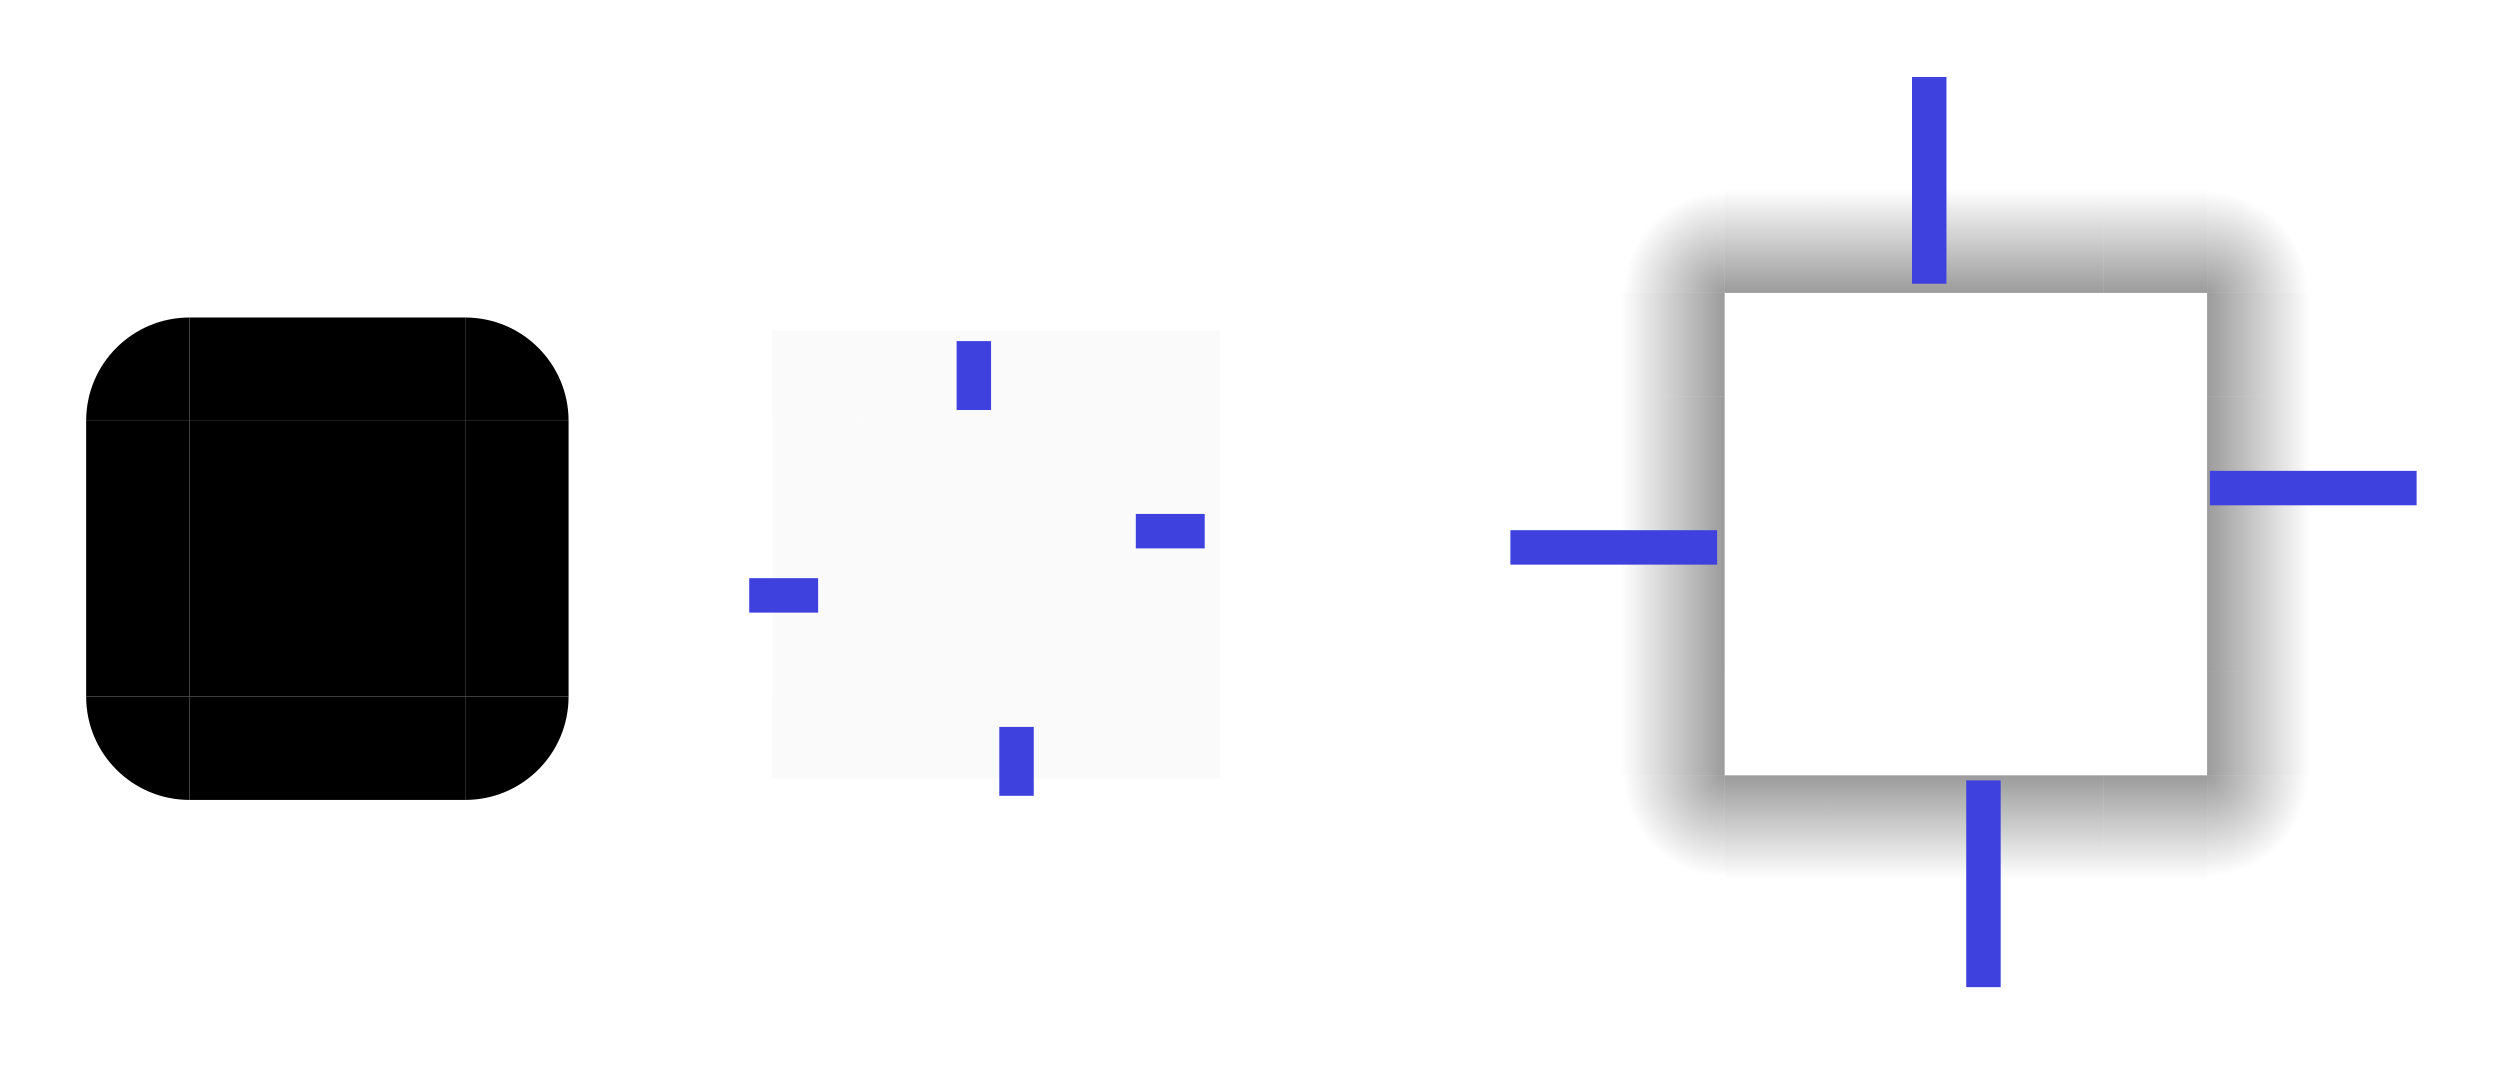
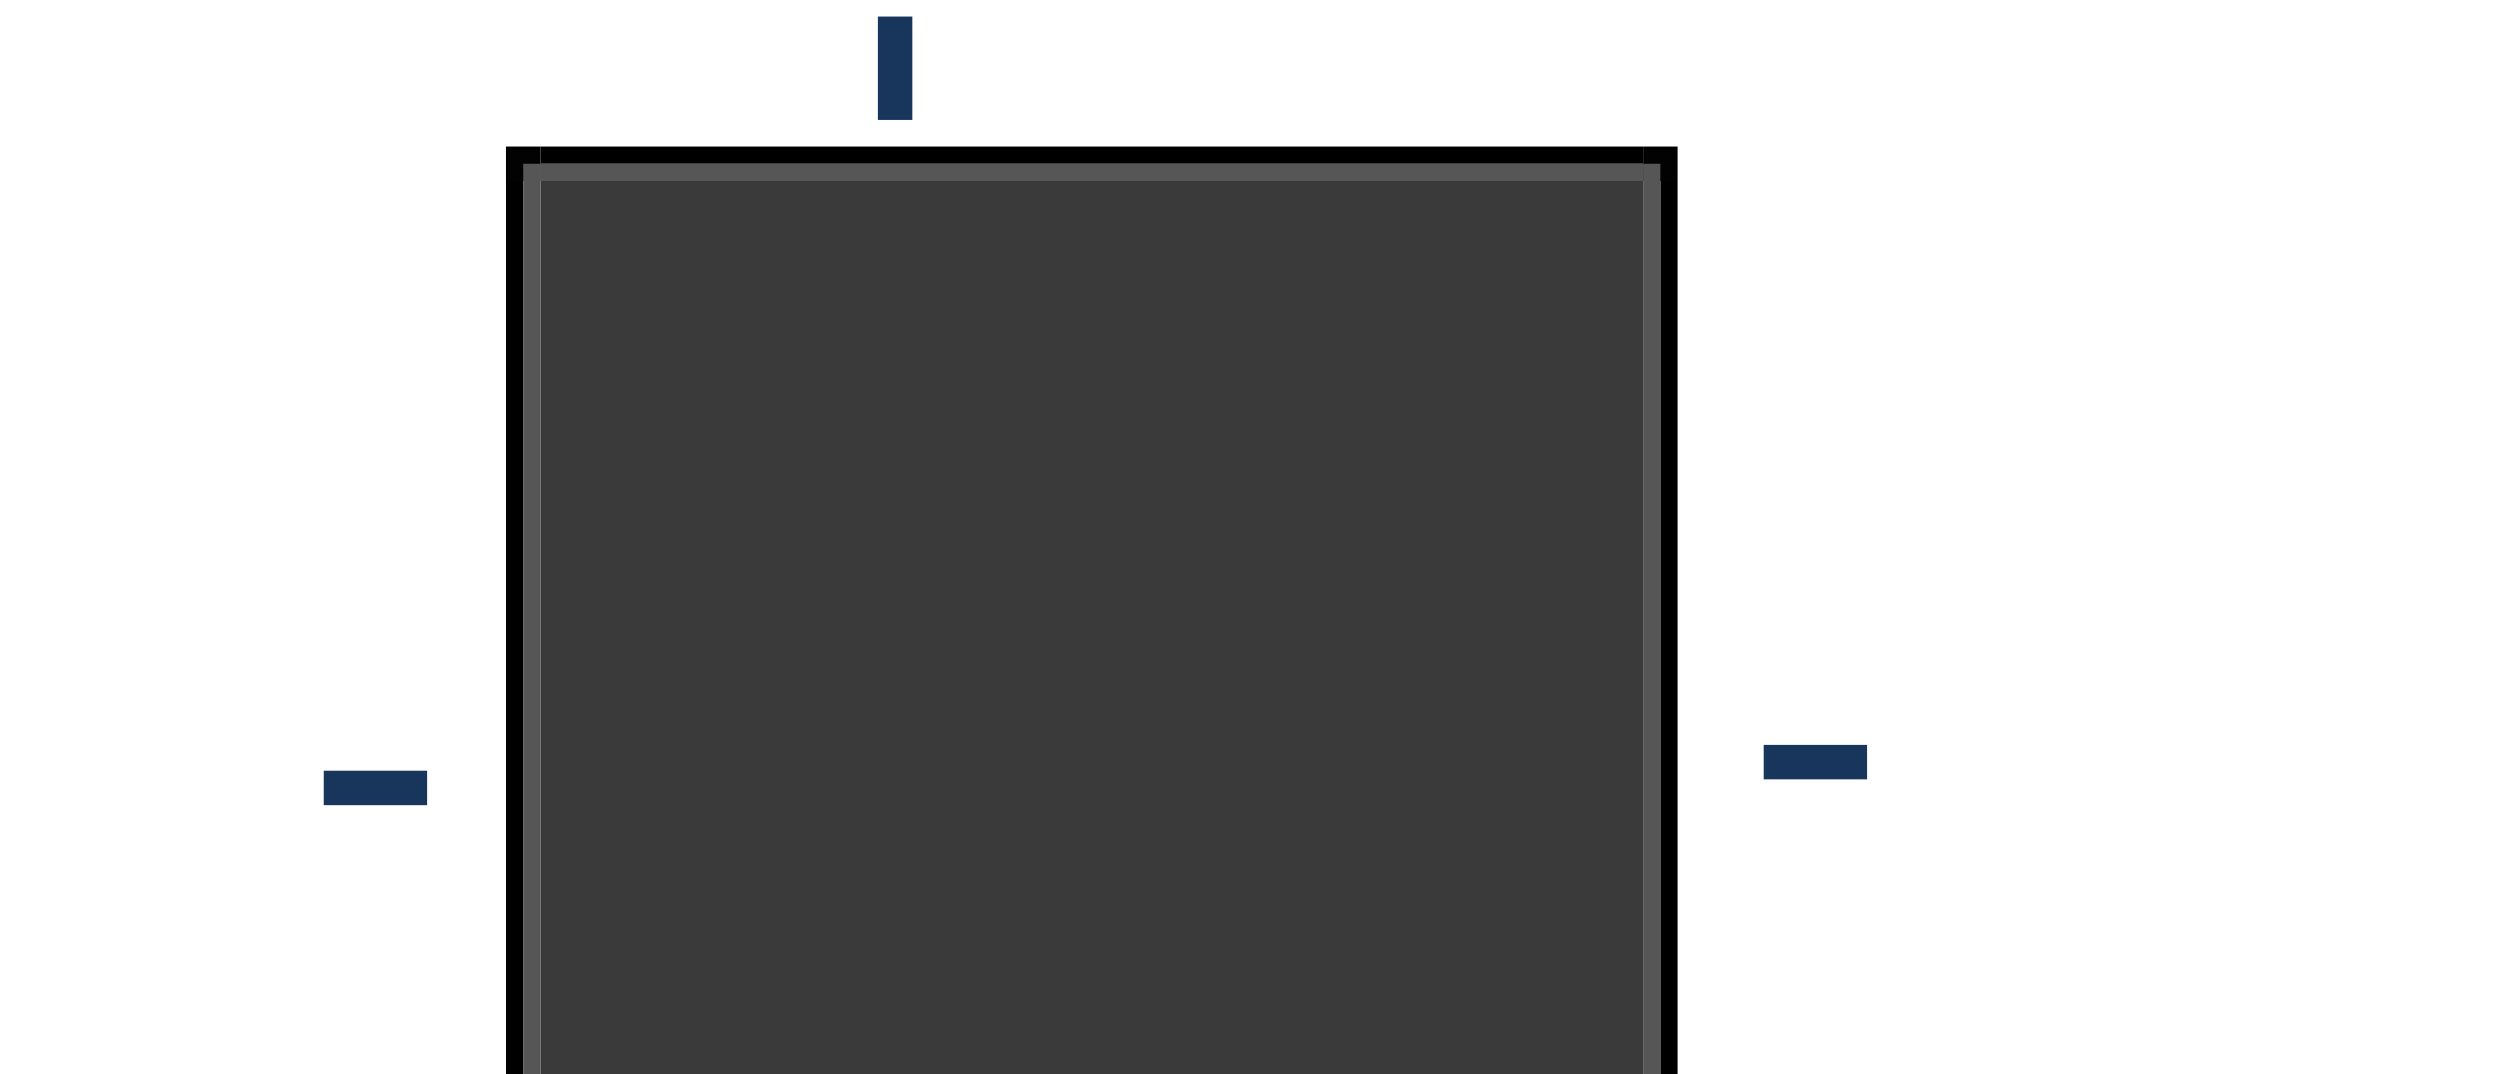
- <svg xmlns="http://www.w3.org/2000/svg" xmlns:ns1="http://www.openswatchbook.org/uri/2009/osb" xmlns:xlink="http://www.w3.org/1999/xlink" id="svg3642" viewBox="0 0 145.1 62.294" version="1.0" height="62.294" width="145.1">
-   <defs id="defs3644">
-     <linearGradient id="linearGradient1227">
-       <stop id="stop1223" offset="0" style="stop-color:#010101;stop-opacity:0.384" />
-       <stop id="stop1225" offset="1" style="stop-color:#000000;stop-opacity:0;" />
-     </linearGradient>
-     <linearGradient id="linearGradient1221">
-       <stop id="stop1217" offset="0" style="stop-color:#010101;stop-opacity:0.384" />
-       <stop id="stop1219" offset="1" style="stop-color:#000000;stop-opacity:0;" />
-     </linearGradient>
-     <linearGradient id="linearGradient1215">
-       <stop id="stop1211" offset="0" style="stop-color:#010101;stop-opacity:0.384" />
-       <stop id="stop1213" offset="1" style="stop-color:#000000;stop-opacity:0;" />
-     </linearGradient>
-     <linearGradient id="linearGradient1209">
-       <stop id="stop1205" offset="0" style="stop-color:#010101;stop-opacity:0.384" />
-       <stop id="stop1207" offset="1" style="stop-color:#000000;stop-opacity:0;" />
-     </linearGradient>
-     <linearGradient id="linearGradient1203">
-       <stop id="stop1199" offset="0" style="stop-color:#010101;stop-opacity:0.384" />
-       <stop id="stop1201" offset="1" style="stop-color:#000000;stop-opacity:0;" />
-     </linearGradient>
-     <linearGradient id="linearGradient1197">
-       <stop id="stop1193" offset="0" style="stop-color:#010101;stop-opacity:0.384" />
-       <stop id="stop1195" offset="1" style="stop-color:#000000;stop-opacity:0;" />
-     </linearGradient>
-     <linearGradient id="linearGradient1191">
-       <stop id="stop1187" offset="0" style="stop-color:#010101;stop-opacity:0.384" />
-       <stop id="stop1189" offset="1" style="stop-color:#000000;stop-opacity:0;" />
-     </linearGradient>
-     <linearGradient id="linearGradient1185">
-       <stop id="stop1181" offset="0" style="stop-color:#010101;stop-opacity:0.384" />
-       <stop id="stop1183" offset="1" style="stop-color:#000000;stop-opacity:0;" />
-     </linearGradient>
-     <linearGradient id="linearGradient1179">
-       <stop id="stop1175" offset="0" style="stop-color:#010101;stop-opacity:0.384" />
-       <stop id="stop1177" offset="1" style="stop-color:#000000;stop-opacity:0;" />
-     </linearGradient>
-     <linearGradient id="linearGradient1173">
-       <stop id="stop1169" offset="0" style="stop-color:#010101;stop-opacity:0.384" />
-       <stop id="stop1171" offset="1" style="stop-color:#000000;stop-opacity:0;" />
-     </linearGradient>
-     <linearGradient id="linearGradient1167">
-       <stop id="stop1163" offset="0" style="stop-color:#010101;stop-opacity:0.384" />
-       <stop id="stop1165" offset="1" style="stop-color:#000000;stop-opacity:0;" />
-     </linearGradient>
-     <linearGradient id="linearGradient1161">
-       <stop id="stop1157" offset="0" style="stop-color:#010101;stop-opacity:0.384" />
-       <stop id="stop1159" offset="1" style="stop-color:#000000;stop-opacity:0;" />
-     </linearGradient>
-     <linearGradient id="linearGradient1155">
-       <stop id="stop1151" offset="0" style="stop-color:#010101;stop-opacity:0.384" />
-       <stop id="stop1153" offset="1" style="stop-color:#000000;stop-opacity:0;" />
-     </linearGradient>
-     <linearGradient id="linearGradient1149">
-       <stop id="stop1145" offset="0" style="stop-color:#010101;stop-opacity:0.384" />
-       <stop id="stop1147" offset="1" style="stop-color:#000000;stop-opacity:0;" />
-     </linearGradient>
-     <linearGradient id="border" ns1:paint="solid">
-       <stop style="stop-color:#ffffff;stop-opacity:0.753;" offset="0" id="stop955" />
-     </linearGradient>
-     <linearGradient id="linearGradient2586">
-       <stop style="stop-color:#010101;stop-opacity:0.384" offset="0" id="stop2580" />
-       <stop style="stop-color:#000000;stop-opacity:0;" offset="1" id="stop2584" />
-     </linearGradient>
-     <linearGradient id="linearGradient2570">
-       <stop style="stop-color:#010101;stop-opacity:0.384" offset="0" id="stop2564" />
-       <stop style="stop-color:#000000;stop-opacity:0;" offset="1" id="stop2568" />
-     </linearGradient>
-     <linearGradient ns1:paint="solid" id="linearGradient3635">
-       <stop id="stop3633" offset="0" style="stop-color:#000000;stop-opacity:1;" />
-     </linearGradient>
-     <linearGradient ns1:paint="solid" id="linearGradient2006">
-       <stop id="stop2004" offset="0" style="stop-color:#000000;stop-opacity:1;" />
-     </linearGradient>
-     <linearGradient ns1:paint="solid" id="linearGradient852">
-       <stop id="stop850" offset="0" style="stop-color:#3f41df;stop-opacity:1;" />
-     </linearGradient>
-     <linearGradient ns1:paint="solid" id="North_Panel">
-       <stop id="stop844" offset="0" style="stop-color:#f8f8f8;stop-opacity:0.753;" />
-     </linearGradient>
-     <linearGradient ns1:paint="solid" id="Shadow">
-       <stop style="stop-color:#42f442;stop-opacity:1;" offset="0" stop-color="#424242" id="stop7100" />
-     </linearGradient>
-     <linearGradient ns1:paint="solid" id="linearGradient4795">
-       <stop offset="0" id="stop4793" />
-     </linearGradient>
-     <linearGradient ns1:paint="solid" id="linearGradient4740">
-       <stop offset="0" stop-color="#ccc" id="stop4738" />
-     </linearGradient>
-     <linearGradient xlink:href="#North_Panel" id="linearGradient1364" gradientUnits="userSpaceOnUse" gradientTransform="matrix(0.3333333,0,0,0.3333333,48.65849,20.19101)" x1="3.5" y1="36" x2="51.5" y2="36" />
-     <linearGradient xlink:href="#North_Panel" id="linearGradient1366" gradientUnits="userSpaceOnUse" gradientTransform="matrix(0.3333333,0,0,5,49.02221,-49.63056)" x1="3.5" y1="11.5" x2="51.5" y2="11.5" />
-     <linearGradient xlink:href="#linearGradient852" id="linearGradient1825" gradientUnits="userSpaceOnUse" gradientTransform="matrix(0.04166667,0,0,12,110.8267,-127.5333)" x1="3.5" y1="11.5" x2="51.5" y2="11.5" />
-     <linearGradient xlink:href="#linearGradient852" id="linearGradient1829" gradientUnits="userSpaceOnUse" gradientTransform="matrix(0.04166667,0,0,12,113.9742,-86.70617)" x1="3.5" y1="11.5" x2="51.5" y2="11.5" />
-     <linearGradient xlink:href="#linearGradient852" id="linearGradient1833" gradientUnits="userSpaceOnUse" gradientTransform="matrix(0.25,0,0,2,127.386,5.328414)" x1="3.5" y1="11.5" x2="51.5" y2="11.5" />
-     <linearGradient xlink:href="#linearGradient852" id="linearGradient1837" gradientUnits="userSpaceOnUse" gradientTransform="matrix(0.25,0,0,2,86.78721,8.7719)" x1="3.5" y1="11.5" x2="51.5" y2="11.5" />
-     <linearGradient xlink:href="#linearGradient852" id="linearGradient2472" gradientUnits="userSpaceOnUse" gradientTransform="matrix(0.04166667,0,0,4,29.32936,140.0783)" x1="12" y1="-52" x2="60" y2="-52" />
-     <linearGradient xlink:href="#linearGradient852" id="linearGradient2476" gradientUnits="userSpaceOnUse" gradientTransform="matrix(0.04166667,0,0,4,33.05651,162.5164)" x1="12" y1="-52" x2="60" y2="-52" />
-     <linearGradient xlink:href="#linearGradient852" id="linearGradient2480" gradientUnits="userSpaceOnUse" gradientTransform="matrix(0.08333334,0,0,2,18.79742,47.47839)" x1="12" y1="-52" x2="60" y2="-52" />
-     <linearGradient xlink:href="#linearGradient852" id="linearGradient2484" gradientUnits="userSpaceOnUse" gradientTransform="matrix(0.08333334,0,0,2,41.18888,45.00122)" x1="12" y1="-52" x2="60" y2="-52" />
-     <linearGradient xlink:href="#linearGradient1149" id="linearGradient2494" x1="98.31" y1="32.575" x2="98.31" y2="23.677" gradientUnits="userSpaceOnUse" gradientTransform="matrix(1,0,0,0.6666667,58.02301,-4.296187)" />
-     <radialGradient xlink:href="#linearGradient1167" id="radialGradient2516" cx="108.871" cy="-31.803" fx="108.871" fy="-31.803" r="9" gradientUnits="userSpaceOnUse" gradientTransform="matrix(0,0.6540418,-0.6531538,0,120.203,-88.35168)" />
-     <linearGradient xlink:href="#border" id="linearGradient934" gradientUnits="userSpaceOnUse" gradientTransform="matrix(0,0.125,-6,0,-239.1739,4.906309)" x1="12" y1="-52" x2="60" y2="-52" />
-     <linearGradient xlink:href="#North_Panel" id="linearGradient952" gradientUnits="userSpaceOnUse" gradientTransform="matrix(0.1041667,0,0,5,6.156251,187.6738)" x1="12" y1="-52" x2="60" y2="-52" />
-     <linearGradient xlink:href="#border" id="linearGradient959" x1="50.189" y1="4.869" x2="66.189" y2="4.869" gradientUnits="userSpaceOnUse" />
-     <linearGradient xlink:href="#North_Panel" id="linearGradient973" gradientUnits="userSpaceOnUse" gradientTransform="matrix(0.3333333,0,0,5,49.02221,-49.63056)" x1="3.5" y1="11.5" x2="51.5" y2="11.5" />
-     <linearGradient xlink:href="#border" id="linearGradient975" gradientUnits="userSpaceOnUse" x1="50.189" y1="4.869" x2="66.189" y2="4.869" />
-     <linearGradient xlink:href="#North_Panel" id="linearGradient983" gradientUnits="userSpaceOnUse" gradientTransform="matrix(0.3333333,0,0,5,49.02221,-49.63056)" x1="3.5" y1="11.5" x2="51.5" y2="11.5" />
-     <linearGradient xlink:href="#border" id="linearGradient985" gradientUnits="userSpaceOnUse" x1="50.189" y1="4.869" x2="66.189" y2="4.869" />
-     <linearGradient xlink:href="#North_Panel" id="linearGradient993" gradientUnits="userSpaceOnUse" gradientTransform="matrix(0.3333333,0,0,5,49.02221,-49.63056)" x1="3.5" y1="11.5" x2="51.5" y2="11.5" />
-     <linearGradient xlink:href="#border" id="linearGradient995" gradientUnits="userSpaceOnUse" x1="50.189" y1="4.869" x2="66.189" y2="4.869" />
-     <linearGradient xlink:href="#border" id="linearGradient1003" gradientUnits="userSpaceOnUse" gradientTransform="matrix(0,0.125,-6,0,-239.1739,4.906309)" x1="12" y1="-52" x2="60" y2="-52" />
-     <linearGradient xlink:href="#North_Panel" id="linearGradient1005" gradientUnits="userSpaceOnUse" gradientTransform="matrix(0.1041667,0,0,5,6.156251,187.6738)" x1="12" y1="-52" x2="60" y2="-52" />
-     <linearGradient xlink:href="#border" id="linearGradient1013" gradientUnits="userSpaceOnUse" gradientTransform="matrix(0,0.125,-6,0,-239.1739,4.906309)" x1="12" y1="-52" x2="60" y2="-52" />
-     <linearGradient xlink:href="#North_Panel" id="linearGradient1015" gradientUnits="userSpaceOnUse" gradientTransform="matrix(0.1041667,0,0,5,6.156251,187.6738)" x1="12" y1="-52" x2="60" y2="-52" />
-     <linearGradient xlink:href="#border" id="linearGradient1023" gradientUnits="userSpaceOnUse" gradientTransform="matrix(0,0.125,-6,0,-239.1739,4.906309)" x1="12" y1="-52" x2="60" y2="-52" />
-     <linearGradient xlink:href="#North_Panel" id="linearGradient1025" gradientUnits="userSpaceOnUse" gradientTransform="matrix(0.1041667,0,0,5,6.156251,187.6738)" x1="12" y1="-52" x2="60" y2="-52" />
-     <linearGradient xlink:href="#linearGradient1191" id="linearGradient1033" gradientUnits="userSpaceOnUse" gradientTransform="matrix(1,0,0,0.6666667,58.02301,-4.296187)" x1="98.31" y1="32.575" x2="98.31" y2="23.677" />
-     <linearGradient xlink:href="#linearGradient1155" id="linearGradient1051" gradientUnits="userSpaceOnUse" gradientTransform="matrix(0.375,0,0,0.6666667,101.2206,-4.671414)" x1="98.31" y1="32.575" x2="98.31" y2="23.677" />
-     <linearGradient xlink:href="#linearGradient1161" id="linearGradient1057" gradientUnits="userSpaceOnUse" gradientTransform="matrix(0.375,0,0,0.6666667,-16.60946,-162.7925)" x1="98.31" y1="32.575" x2="98.31" y2="23.677" />
-     <radialGradient xlink:href="#linearGradient1185" id="radialGradient1085" gradientUnits="userSpaceOnUse" gradientTransform="matrix(0,0.6540418,-0.6531538,0,120.203,-88.35168)" cx="108.871" cy="-31.803" fx="108.871" fy="-31.803" r="9" />
-     <linearGradient xlink:href="#linearGradient1173" id="linearGradient1087" gradientUnits="userSpaceOnUse" gradientTransform="matrix(0.375,0,0,0.6666667,101.2206,-4.671414)" x1="98.31" y1="32.575" x2="98.31" y2="23.677" />
-     <linearGradient xlink:href="#linearGradient1179" id="linearGradient1089" gradientUnits="userSpaceOnUse" gradientTransform="matrix(0.375,0,0,0.6666667,-16.60946,-162.7925)" x1="98.31" y1="32.575" x2="98.31" y2="23.677" />
-     <linearGradient xlink:href="#linearGradient2570" id="linearGradient1097" gradientUnits="userSpaceOnUse" gradientTransform="matrix(1,0,0,0.6666667,58.02301,-4.296187)" x1="98.31" y1="32.575" x2="98.31" y2="23.677" />
-     <radialGradient xlink:href="#linearGradient2586" id="radialGradient1109" gradientUnits="userSpaceOnUse" gradientTransform="matrix(0,0.6540418,-0.6531538,0,120.203,-88.35168)" cx="108.871" cy="-31.803" fx="108.871" fy="-31.803" r="9" />
-     <linearGradient xlink:href="#linearGradient1221" id="linearGradient1111" gradientUnits="userSpaceOnUse" gradientTransform="matrix(0.375,0,0,0.6666667,101.2206,-4.671414)" x1="98.31" y1="32.575" x2="98.31" y2="23.677" />
-     <linearGradient xlink:href="#linearGradient1227" id="linearGradient1113" gradientUnits="userSpaceOnUse" gradientTransform="matrix(0.375,0,0,0.6666667,-16.60946,-162.7925)" x1="98.31" y1="32.575" x2="98.31" y2="23.677" />
-     <radialGradient xlink:href="#linearGradient1203" id="radialGradient1125" gradientUnits="userSpaceOnUse" gradientTransform="matrix(0,0.6540418,-0.6531538,0,120.203,-88.35168)" cx="108.871" cy="-31.803" fx="108.871" fy="-31.803" r="9" />
-     <linearGradient xlink:href="#linearGradient1209" id="linearGradient1127" gradientUnits="userSpaceOnUse" gradientTransform="matrix(0.375,0,0,0.6666667,101.2206,-4.671414)" x1="98.31" y1="32.575" x2="98.31" y2="23.677" />
-     <linearGradient xlink:href="#linearGradient1197" id="linearGradient1129" gradientUnits="userSpaceOnUse" gradientTransform="matrix(0.375,0,0,0.6666667,-16.60946,-162.7925)" x1="98.31" y1="32.575" x2="98.31" y2="23.677" />
-     <linearGradient xlink:href="#linearGradient1215" id="linearGradient1137" gradientUnits="userSpaceOnUse" gradientTransform="matrix(1,0,0,0.6666667,58.02301,-4.296187)" x1="98.31" y1="32.575" x2="98.31" y2="23.677" />
-   </defs>
-   <rect id="center" height="16" x="49.825" y="24.191" width="16" style="fill:url(#linearGradient1364);fill-opacity:1;stroke-width:0.32" />
-   <g transform="rotate(-90,64.91779,25.46209)" id="left">
-     <rect style="fill:url(#linearGradient993);fill-opacity:1;stroke-width:0.179" width="16" y="5.369" x="50.189" height="5" id="rect987" />
-     <rect id="rect989" height="1" x="50.189" y="4.369" width="16" style="fill:url(#linearGradient995);fill-opacity:1;stroke-width:0.08" />
+ <svg xmlns="http://www.w3.org/2000/svg" id="svg3642" viewBox="0 0 145.1 62.294" version="1.0" height="62.294" width="145.1">
+   <defs id="defs3644" />
+   <rect y="10.505" x="31.367" height="64" width="64" id="center" style="opacity:1;fill:#3a3a3a;fill-opacity:1;fill-rule:nonzero;stroke:none;stroke-width:0;stroke-linecap:square;stroke-linejoin:round;stroke-miterlimit:4;stroke-dasharray:none;stroke-dashoffset:0;stroke-opacity:1" />
+   <g transform="translate(7.356527,0.02114105)" id="left">
+     <rect style="opacity:1;fill:#000000;fill-opacity:1;fill-rule:nonzero;stroke:none;stroke-width:0;stroke-linecap:square;stroke-linejoin:round;stroke-miterlimit:4;stroke-dasharray:none;stroke-dashoffset:0;stroke-opacity:1" id="rect968" width="1" height="64" x="22.011" y="10.484" />
+     <rect y="10.484" x="23.011" height="64" width="1" id="rect970" style="opacity:1;fill:#565656;fill-opacity:1;fill-rule:nonzero;stroke:none;stroke-width:0;stroke-linecap:square;stroke-linejoin:round;stroke-miterlimit:4;stroke-dasharray:none;stroke-dashoffset:0;stroke-opacity:1" />
  </g>
-   <rect style="fill:none;fill-opacity:0.243;stroke-width:0.32" width="16" y="23" x="106.1" height="16" id="shadow-center" />
-   <rect id="mask-center" height="16" x="11" y="24.428" width="16" style="fill:#000000;fill-opacity:1;stroke-width:0.32" />
-   <rect style="fill:#000000;fill-opacity:1;stroke-width:0.196" width="16" y="18.428" x="11" height="6" id="mask-top" />
-   <rect id="mask-bottom" height="6" x="11" y="40.428" width="16" style="fill:#000000;fill-opacity:1;stroke-width:0.196" />
-   <rect style="fill:#000000;fill-opacity:1;stroke-width:0.196" width="16" y="-33" x="24.428" height="6" id="mask-right" transform="rotate(90)" />
-   <rect transform="rotate(90)" id="mask-left" height="6" x="24.428" y="-11" width="16" style="fill:#000000;fill-opacity:1;stroke-width:0.196" />
-   <path transform="scale(1,-1)" d="m 33,-24.428 a 6,6 0 0 1 -6,6 l 0,-6 z" id="mask-topright" style="opacity:1;fill:#000000;fill-opacity:1;fill-rule:nonzero;stroke:none;stroke-width:3.446;stroke-linecap:round;stroke-miterlimit:4;stroke-dasharray:none;stroke-dashoffset:0;stroke-opacity:1" />
-   <path style="opacity:1;fill:#000000;fill-opacity:1;fill-rule:nonzero;stroke:none;stroke-width:3.446;stroke-linecap:round;stroke-miterlimit:4;stroke-dasharray:none;stroke-dashoffset:0;stroke-opacity:1" id="mask-topleft" d="m -5,-24.428 a 6,6 0 0 1 -6,6 l 0,-6 z" transform="scale(-1)" />
-   <path style="opacity:1;fill:#000000;fill-opacity:1;fill-rule:nonzero;stroke:none;stroke-width:3.446;stroke-linecap:round;stroke-miterlimit:4;stroke-dasharray:none;stroke-dashoffset:0;stroke-opacity:1" id="mask-bottomright" d="m 33,40.428 a 6,6 0 0 1 -6,6 l 0,-6 z" />
-   <path transform="scale(-1,1)" d="m -5,40.428 a 6,6 0 0 1 -6,6 l 0,-6 z" id="mask-bottomleft" style="opacity:1;fill:#000000;fill-opacity:1;fill-rule:nonzero;stroke:none;stroke-width:3.446;stroke-linecap:round;stroke-miterlimit:4;stroke-dasharray:none;stroke-dashoffset:0;stroke-opacity:1" />
-   <g transform="matrix(1,0,0,-1,-41.93651,62.52072)" id="shadow-bottom">
-     <rect id="rect1131" height="12" x="148.036" y="5.521" width="16" style="fill:url(#linearGradient1137);fill-opacity:1;stroke-width:0.277" />
-     <rect style="opacity:1;fill:none;fill-opacity:0.659;fill-rule:nonzero;stroke:none;stroke-width:1.665;stroke-linecap:round;stroke-miterlimit:4;stroke-dasharray:none;stroke-dashoffset:0;stroke-opacity:1" id="rect1133" width="16" height="6" x="148.036" y="17.521" />
+   <g id="right" transform="matrix(-1,0,0,1,119.3777,0.02114105)">
+     <rect y="10.484" x="22.011" height="64" width="1" id="rect976" style="opacity:1;fill:#000000;fill-opacity:1;fill-rule:nonzero;stroke:none;stroke-width:0;stroke-linecap:square;stroke-linejoin:round;stroke-miterlimit:4;stroke-dasharray:none;stroke-dashoffset:0;stroke-opacity:1" />
+     <rect style="opacity:1;fill:#565656;fill-opacity:1;fill-rule:nonzero;stroke:none;stroke-width:0;stroke-linecap:square;stroke-linejoin:round;stroke-miterlimit:4;stroke-dasharray:none;stroke-dashoffset:0;stroke-opacity:1" id="rect978" width="1" height="64" x="23.011" y="10.484" />
  </g>
-   <rect id="shadow-hint-bottom-margin" height="12" x="114.12" y="45.294" width="2" style="fill:url(#linearGradient1829);fill-opacity:1;stroke-width:0.098" />
-   <g transform="rotate(-90,134.8076,52.22861)" id="shadow-left">
-     <rect id="rect1091" height="12" x="148.036" y="5.521" width="16" style="fill:url(#linearGradient1097);fill-opacity:1;stroke-width:0.277" />
-     <rect style="opacity:1;fill:none;fill-opacity:0.659;fill-rule:nonzero;stroke:none;stroke-width:1.665;stroke-linecap:round;stroke-miterlimit:4;stroke-dasharray:none;stroke-dashoffset:0;stroke-opacity:1" id="rect1093" width="16" height="6" x="148.036" y="17.521" />
+   <g transform="matrix(0,1,1,0,20.8828,-13.50513)" id="top">
+     <rect style="opacity:1;fill:#000000;fill-opacity:1;fill-rule:nonzero;stroke:none;stroke-width:0;stroke-linecap:square;stroke-linejoin:round;stroke-miterlimit:4;stroke-dasharray:none;stroke-dashoffset:0;stroke-opacity:1" id="rect982" width="1" height="64" x="22.011" y="10.484" />
+     <rect y="10.484" x="23.011" height="64" width="1" id="rect984" style="opacity:1;fill:#565656;fill-opacity:1;fill-rule:nonzero;stroke:none;stroke-width:0;stroke-linecap:square;stroke-linejoin:round;stroke-miterlimit:4;stroke-dasharray:none;stroke-dashoffset:0;stroke-opacity:1" />
  </g>
-   <rect id="shadow-hint-left-margin" height="2" x="87.662" y="30.772" width="12" style="fill:url(#linearGradient1837);fill-opacity:1;stroke-width:0.098" />
-   <g transform="rotate(90,51.09623,25.09837)" id="right">
-     <rect style="fill:url(#linearGradient983);fill-opacity:1;stroke-width:0.179" width="16" y="5.369" x="50.189" height="5" id="rect977" />
-     <rect id="rect979" height="1" x="50.189" y="4.369" width="16" style="fill:url(#linearGradient985);fill-opacity:1;stroke-width:0.08" />
+   <g id="bottom" transform="rotate(-90,59.69942,38.81662)">
+     <rect y="10.484" x="22.011" height="64" width="1" id="rect988" style="opacity:1;fill:#000000;fill-opacity:1;fill-rule:nonzero;stroke:none;stroke-width:0;stroke-linecap:square;stroke-linejoin:round;stroke-miterlimit:4;stroke-dasharray:none;stroke-dashoffset:0;stroke-opacity:1" />
+     <rect style="opacity:1;fill:#565656;fill-opacity:1;fill-rule:nonzero;stroke:none;stroke-width:0;stroke-linecap:square;stroke-linejoin:round;stroke-miterlimit:4;stroke-dasharray:none;stroke-dashoffset:0;stroke-opacity:1" id="rect990" width="1" height="64" x="23.011" y="10.484" />
  </g>
-   <rect transform="rotate(90)" id="hint-right-margin" height="4" x="29.829" y="-69.922" width="2" style="fill:url(#linearGradient2472);fill-opacity:1;stroke-width:0.057" />
-   <rect style="fill:url(#linearGradient2476);fill-opacity:1;stroke-width:0.057" width="2" y="-47.484" x="33.557" height="4" id="hint-left-margin" transform="rotate(90)" />
-   <g id="top" transform="translate(-0.3637238,13.82156)">
-     <rect id="rect944" height="5" x="50.189" y="5.369" width="16" style="fill:url(#linearGradient1366);fill-opacity:1;stroke-width:0.179" />
-     <rect style="fill:url(#linearGradient959);fill-opacity:1;stroke-width:0.08" width="16" y="4.369" x="50.189" height="1" id="rect936" />
+   <g transform="matrix(1,0,0,-1,-23.02644,156.9686)" id="bottomright">
+     <rect y="80.463" x="118.394" height="2" width="2" id="rect994" style="opacity:1;fill:#020202;fill-opacity:1;fill-rule:nonzero;stroke:none;stroke-width:0;stroke-linecap:square;stroke-linejoin:round;stroke-miterlimit:4;stroke-dasharray:none;stroke-dashoffset:0;stroke-opacity:1" />
+     <rect style="opacity:1;fill:#565656;fill-opacity:1;fill-rule:nonzero;stroke:none;stroke-width:0;stroke-linecap:square;stroke-linejoin:round;stroke-miterlimit:4;stroke-dasharray:none;stroke-dashoffset:0;stroke-opacity:1" id="rect996" width="1" height="1" x="118.394" y="81.463" />
  </g>
-   <rect transform="rotate(90)" id="hint-top-margin" height="2" x="19.797" y="-57.522" width="4" style="fill:url(#linearGradient2480);fill-opacity:1;stroke-width:0.057" />
-   <g transform="matrix(1,0,0,-1,-0.3637238,50.56045)" id="bottom">
-     <rect style="fill:url(#linearGradient973);fill-opacity:1;stroke-width:0.179" width="16" y="5.369" x="50.189" height="5" id="rect967" />
-     <rect id="rect969" height="1" x="50.189" y="4.369" width="16" style="fill:url(#linearGradient975);fill-opacity:1;stroke-width:0.08" />
+   <g id="bottomleft" transform="rotate(-180,74.88033,78.4843)">
+     <rect style="opacity:1;fill:#020202;fill-opacity:1;fill-rule:nonzero;stroke:none;stroke-width:0;stroke-linecap:square;stroke-linejoin:round;stroke-miterlimit:4;stroke-dasharray:none;stroke-dashoffset:0;stroke-opacity:1" id="rect1002" width="2" height="2" x="118.394" y="80.463" />
+     <rect y="81.463" x="118.394" height="1" width="1" id="rect1004" style="opacity:1;fill:#565656;fill-opacity:1;fill-rule:nonzero;stroke:none;stroke-width:0;stroke-linecap:square;stroke-linejoin:round;stroke-miterlimit:4;stroke-dasharray:none;stroke-dashoffset:0;stroke-opacity:1" />
  </g>
-   <rect style="fill:url(#linearGradient2484);fill-opacity:1;stroke-width:0.057" width="4" y="-59.999" x="42.189" height="2" id="hint-bottom-margin" transform="rotate(90)" />
-   <g transform="rotate(90,135.3283,10.2921)" id="shadow-right">
-     <rect id="rect1027" height="12" x="148.036" y="5.521" width="16" style="fill:url(#linearGradient1033);fill-opacity:1;stroke-width:0.277" />
-     <rect style="opacity:1;fill:none;fill-opacity:0.659;fill-rule:nonzero;stroke:none;stroke-width:1.665;stroke-linecap:round;stroke-miterlimit:4;stroke-dasharray:none;stroke-dashoffset:0;stroke-opacity:1" id="rect1029" width="16" height="6" x="148.036" y="17.521" />
+   <g transform="matrix(-1,0,0,1,149.7606,-71.95768)" id="topleft">
+     <rect y="80.463" x="118.394" height="2" width="2" id="rect1008" style="opacity:1;fill:#020202;fill-opacity:1;fill-rule:nonzero;stroke:none;stroke-width:0;stroke-linecap:square;stroke-linejoin:round;stroke-miterlimit:4;stroke-dasharray:none;stroke-dashoffset:0;stroke-opacity:1" />
+     <rect style="opacity:1;fill:#565656;fill-opacity:1;fill-rule:nonzero;stroke:none;stroke-width:0;stroke-linecap:square;stroke-linejoin:round;stroke-miterlimit:4;stroke-dasharray:none;stroke-dashoffset:0;stroke-opacity:1" id="rect1010" width="1" height="1" x="118.394" y="81.463" />
  </g>
-   <rect style="fill:url(#linearGradient1833);fill-opacity:1;stroke-width:0.098" width="12" y="27.328" x="128.261" height="2" id="shadow-hint-right-margin" />
-   <g id="shadow-top" transform="translate(-41.93652,-0.5207138)">
-     <rect style="fill:url(#linearGradient2494);fill-opacity:1;stroke-width:0.277" width="16" y="5.521" x="148.036" height="12" id="rect930" />
-     <rect y="17.521" x="148.036" height="6" width="16" id="rect918" style="opacity:1;fill:none;fill-opacity:0.659;fill-rule:nonzero;stroke:none;stroke-width:1.665;stroke-linecap:round;stroke-miterlimit:4;stroke-dasharray:none;stroke-dashoffset:0;stroke-opacity:1" />
+   <g id="topright" transform="translate(-23.02643,-71.95768)">
+     <rect style="opacity:1;fill:#020202;fill-opacity:1;fill-rule:nonzero;stroke:none;stroke-width:0;stroke-linecap:square;stroke-linejoin:round;stroke-miterlimit:4;stroke-dasharray:none;stroke-dashoffset:0;stroke-opacity:1" id="rect1014" width="2" height="2" x="118.394" y="80.463" />
+     <rect y="81.463" x="118.394" height="1" width="1" id="rect1016" style="opacity:1;fill:#565656;fill-opacity:1;fill-rule:nonzero;stroke:none;stroke-width:0;stroke-linecap:square;stroke-linejoin:round;stroke-miterlimit:4;stroke-dasharray:none;stroke-dashoffset:0;stroke-opacity:1" />
  </g>
-   <rect style="fill:url(#linearGradient1825);fill-opacity:1;stroke-width:0.098" width="2" y="4.467" x="110.973" height="12" id="shadow-hint-top-margin" />
-   <g id="topright" transform="translate(-4.001023,11.78476)">
-     <path id="path965" d="m 69.826,6.406 v 1 h 5 v 5 h 1 v -6 z" style="fill:url(#linearGradient934);fill-opacity:1;stroke-width:0.12" />
-     <rect style="fill:url(#linearGradient952);fill-opacity:1;stroke-width:0.1" width="5" y="-74.826" x="7.406" height="5" id="rect950" transform="rotate(90)" />
-   </g>
-   <g transform="matrix(-1,0,0,1,119.6513,11.78476)" id="topleft">
-     <path style="fill:url(#linearGradient1003);fill-opacity:1;stroke-width:0.12" d="m 69.826,6.406 v 1 h 5 v 5 h 1 v -6 z" id="path997" />
-     <rect transform="rotate(90)" id="rect999" height="5" x="7.406" y="-74.826" width="5" style="fill:url(#linearGradient1005);fill-opacity:1;stroke-width:0.1" />
-   </g>
-   <g id="bottomleft" transform="rotate(-180,59.82566,26.29863)">
-     <path id="path1007" d="m 69.826,6.406 v 1 h 5 v 5 h 1 v -6 z" style="fill:url(#linearGradient1013);fill-opacity:1;stroke-width:0.12" />
-     <rect style="fill:url(#linearGradient1015);fill-opacity:1;stroke-width:0.1" width="5" y="-74.826" x="7.406" height="5" id="rect1009" transform="rotate(90)" />
-   </g>
-   <g transform="matrix(1,0,0,-1,-4.001022,52.59726)" id="bottomright">
-     <path style="fill:url(#linearGradient1023);fill-opacity:1;stroke-width:0.12" d="m 69.826,6.406 v 1 h 5 v 5 h 1 v -6 z" id="path1017" />
-     <rect transform="rotate(90)" id="rect1019" height="5" x="7.406" y="-74.826" width="5" style="fill:url(#linearGradient1025);fill-opacity:1;stroke-width:0.1" />
-   </g>
-   <g id="shadow-topright" transform="translate(-12.87587,-0.1454906)">
-     <rect y="5.145" x="134.976" height="18" width="18" id="rect1035" style="opacity:1;fill:none;fill-opacity:0.53;fill-rule:nonzero;stroke:none;stroke-width:1.845;stroke-linecap:round;stroke-miterlimit:4;stroke-dasharray:none;stroke-dashoffset:0;stroke-opacity:1" />
-     <path transform="scale(1,-1)" d="m 152.976,-17.145 a 12,12 0 0 1 -12,12 l 0,-12 z" id="path1073" style="opacity:1;fill:url(#radialGradient2516);fill-opacity:1;fill-rule:nonzero;stroke:none;stroke-width:6.891;stroke-linecap:round;stroke-miterlimit:4;stroke-dasharray:none;stroke-dashoffset:0;stroke-opacity:1" />
-     <rect id="rect1045" height="12" x="134.976" y="5.145" width="6" style="fill:url(#linearGradient1051);fill-opacity:1;stroke-width:0.17" />
-     <rect transform="rotate(90)" style="fill:url(#linearGradient1057);fill-opacity:1;stroke-width:0.17" width="6" y="-152.976" x="17.145" height="12" id="rect1055" />
-   </g>
-   <g transform="matrix(-1,0,0,1,241.0753,-0.1454868)" id="shadow-topleft">
-     <rect style="opacity:1;fill:none;fill-opacity:0.53;fill-rule:nonzero;stroke:none;stroke-width:1.845;stroke-linecap:round;stroke-miterlimit:4;stroke-dasharray:none;stroke-dashoffset:0;stroke-opacity:1" id="rect1075" width="18" height="18" x="134.976" y="5.145" />
-     <path style="opacity:1;fill:url(#radialGradient1085);fill-opacity:1;fill-rule:nonzero;stroke:none;stroke-width:6.891;stroke-linecap:round;stroke-miterlimit:4;stroke-dasharray:none;stroke-dashoffset:0;stroke-opacity:1" id="path1077" d="m 152.976,-17.145 a 12,12 0 0 1 -12,12 l 0,-12 z" transform="scale(1,-1)" />
-     <rect style="fill:url(#linearGradient1087);fill-opacity:1;stroke-width:0.17" width="6" y="5.145" x="134.976" height="12" id="rect1079" />
-     <rect id="rect1081" height="12" x="17.145" y="-152.976" width="6" style="fill:url(#linearGradient1089);fill-opacity:1;stroke-width:0.17" transform="rotate(90)" />
-   </g>
-   <g id="shadow-bottomleft" transform="rotate(-180,120.5376,31.07274)">
-     <rect y="5.145" x="134.976" height="18" width="18" id="rect1099" style="opacity:1;fill:none;fill-opacity:0.53;fill-rule:nonzero;stroke:none;stroke-width:1.845;stroke-linecap:round;stroke-miterlimit:4;stroke-dasharray:none;stroke-dashoffset:0;stroke-opacity:1" />
-     <path transform="scale(1,-1)" d="m 152.976,-17.145 a 12,12 0 0 1 -12,12 l 0,-12 z" id="path1101" style="opacity:1;fill:url(#radialGradient1109);fill-opacity:1;fill-rule:nonzero;stroke:none;stroke-width:6.891;stroke-linecap:round;stroke-miterlimit:4;stroke-dasharray:none;stroke-dashoffset:0;stroke-opacity:1" />
-     <rect id="rect1103" height="12" x="134.976" y="5.145" width="6" style="fill:url(#linearGradient1111);fill-opacity:1;stroke-width:0.17" />
-     <rect transform="rotate(90)" style="fill:url(#linearGradient1113);fill-opacity:1;stroke-width:0.17" width="6" y="-152.976" x="17.145" height="12" id="rect1105" />
-   </g>
-   <g transform="matrix(1,0,0,-1,-12.87588,62.14549)" id="shadow-bottomright">
-     <rect style="opacity:1;fill:none;fill-opacity:0.53;fill-rule:nonzero;stroke:none;stroke-width:1.845;stroke-linecap:round;stroke-miterlimit:4;stroke-dasharray:none;stroke-dashoffset:0;stroke-opacity:1" id="rect1115" width="18" height="18" x="134.976" y="5.145" />
-     <path style="opacity:1;fill:url(#radialGradient1125);fill-opacity:1;fill-rule:nonzero;stroke:none;stroke-width:6.891;stroke-linecap:round;stroke-miterlimit:4;stroke-dasharray:none;stroke-dashoffset:0;stroke-opacity:1" id="path1117" d="m 152.976,-17.145 a 12,12 0 0 1 -12,12 l 0,-12 z" transform="scale(1,-1)" />
-     <rect style="fill:url(#linearGradient1127);fill-opacity:1;stroke-width:0.17" width="6" y="5.145" x="134.976" height="12" id="rect1119" />
-     <rect id="rect1121" height="12" x="17.145" y="-152.976" width="6" style="fill:url(#linearGradient1129);fill-opacity:1;stroke-width:0.17" transform="rotate(90)" />
-   </g>
+   <rect style="opacity:1;fill:#18355c;fill-opacity:1;fill-rule:nonzero;stroke:none;stroke-width:0;stroke-linecap:square;stroke-linejoin:round;stroke-miterlimit:4;stroke-dasharray:none;stroke-dashoffset:0;stroke-opacity:1" id="hint-left-margin" width="6" height="2" x="18.79" y="44.732" />
+   <rect y="43.233" x="102.365" height="2" width="6" id="hint-right-margin" style="opacity:1;fill:#18355c;fill-opacity:1;fill-rule:nonzero;stroke:none;stroke-width:0;stroke-linecap:square;stroke-linejoin:round;stroke-miterlimit:4;stroke-dasharray:none;stroke-dashoffset:0;stroke-opacity:1" />
+   <rect style="opacity:1;fill:#18355c;fill-opacity:1;fill-rule:nonzero;stroke:none;stroke-width:0;stroke-linecap:square;stroke-linejoin:round;stroke-miterlimit:4;stroke-dasharray:none;stroke-dashoffset:0;stroke-opacity:1" id="hint-top-margin" width="2" height="6" x="50.952" y="0.961" />
+   <rect y="78.657" x="69.973" height="6" width="2" id="hint-bottom-margin" style="opacity:1;fill:#18355c;fill-opacity:1;fill-rule:nonzero;stroke:none;stroke-width:0;stroke-linecap:square;stroke-linejoin:round;stroke-miterlimit:4;stroke-dasharray:none;stroke-dashoffset:0;stroke-opacity:1" />
</svg>
